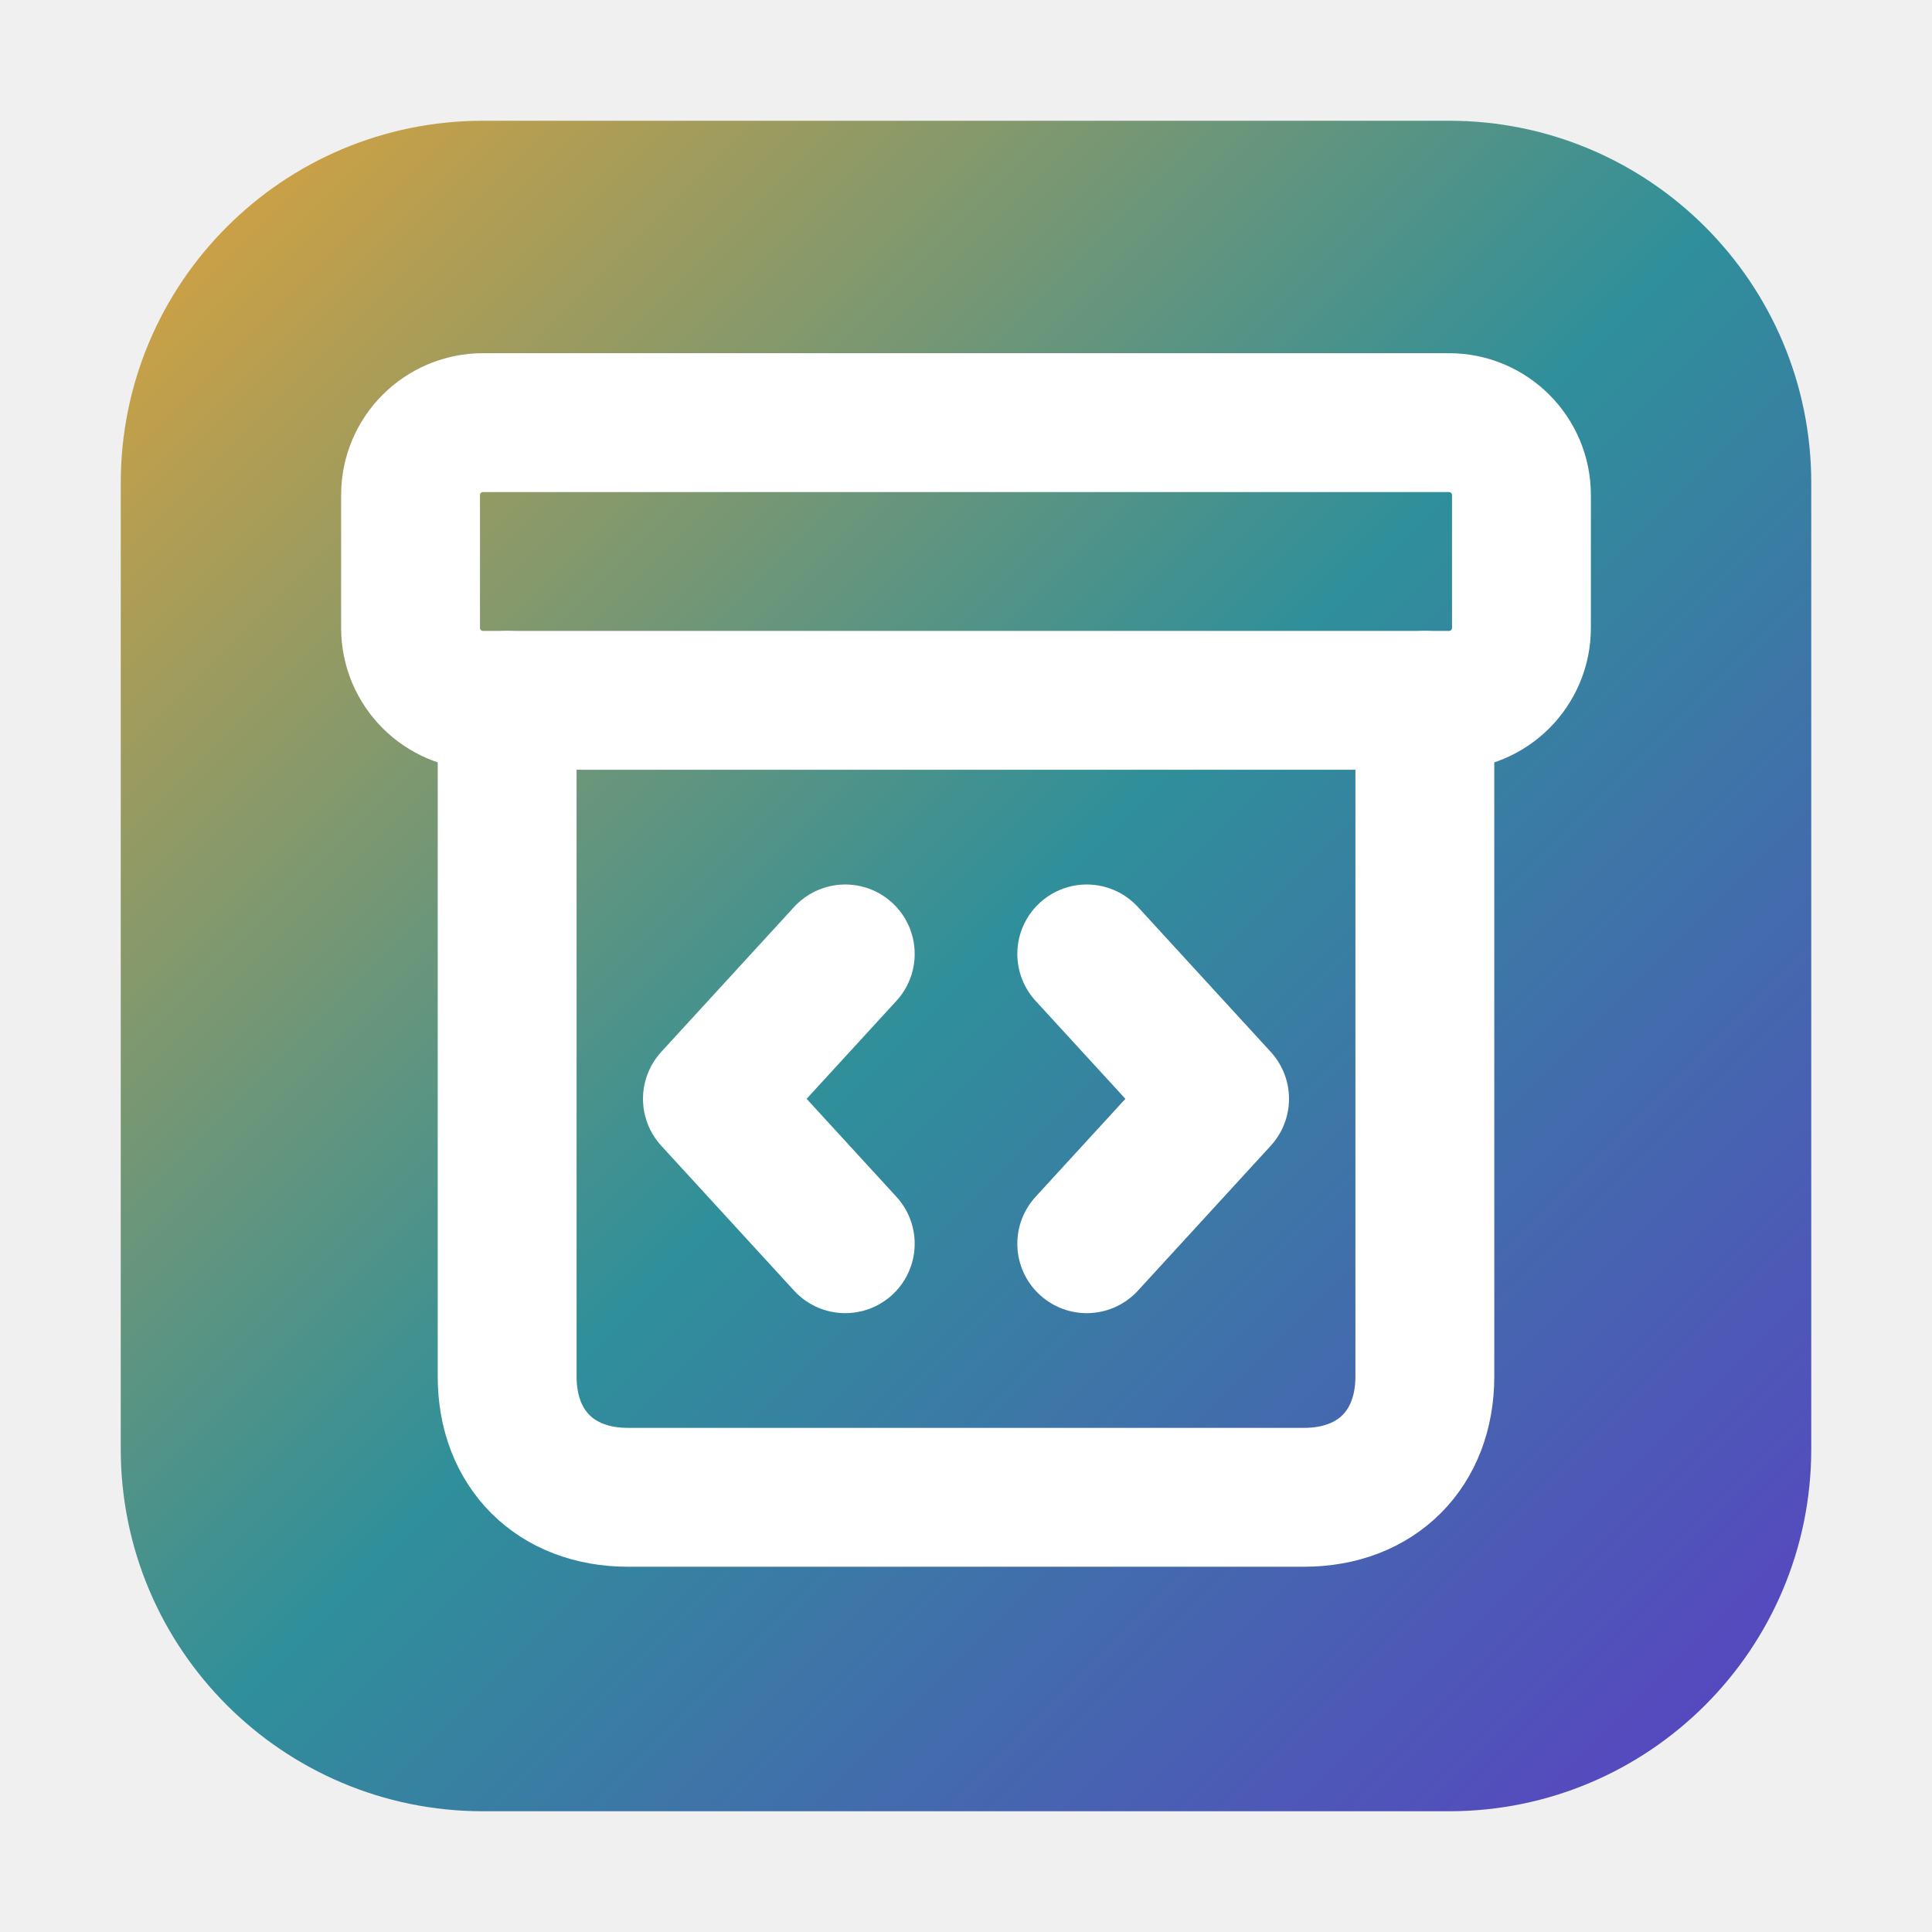
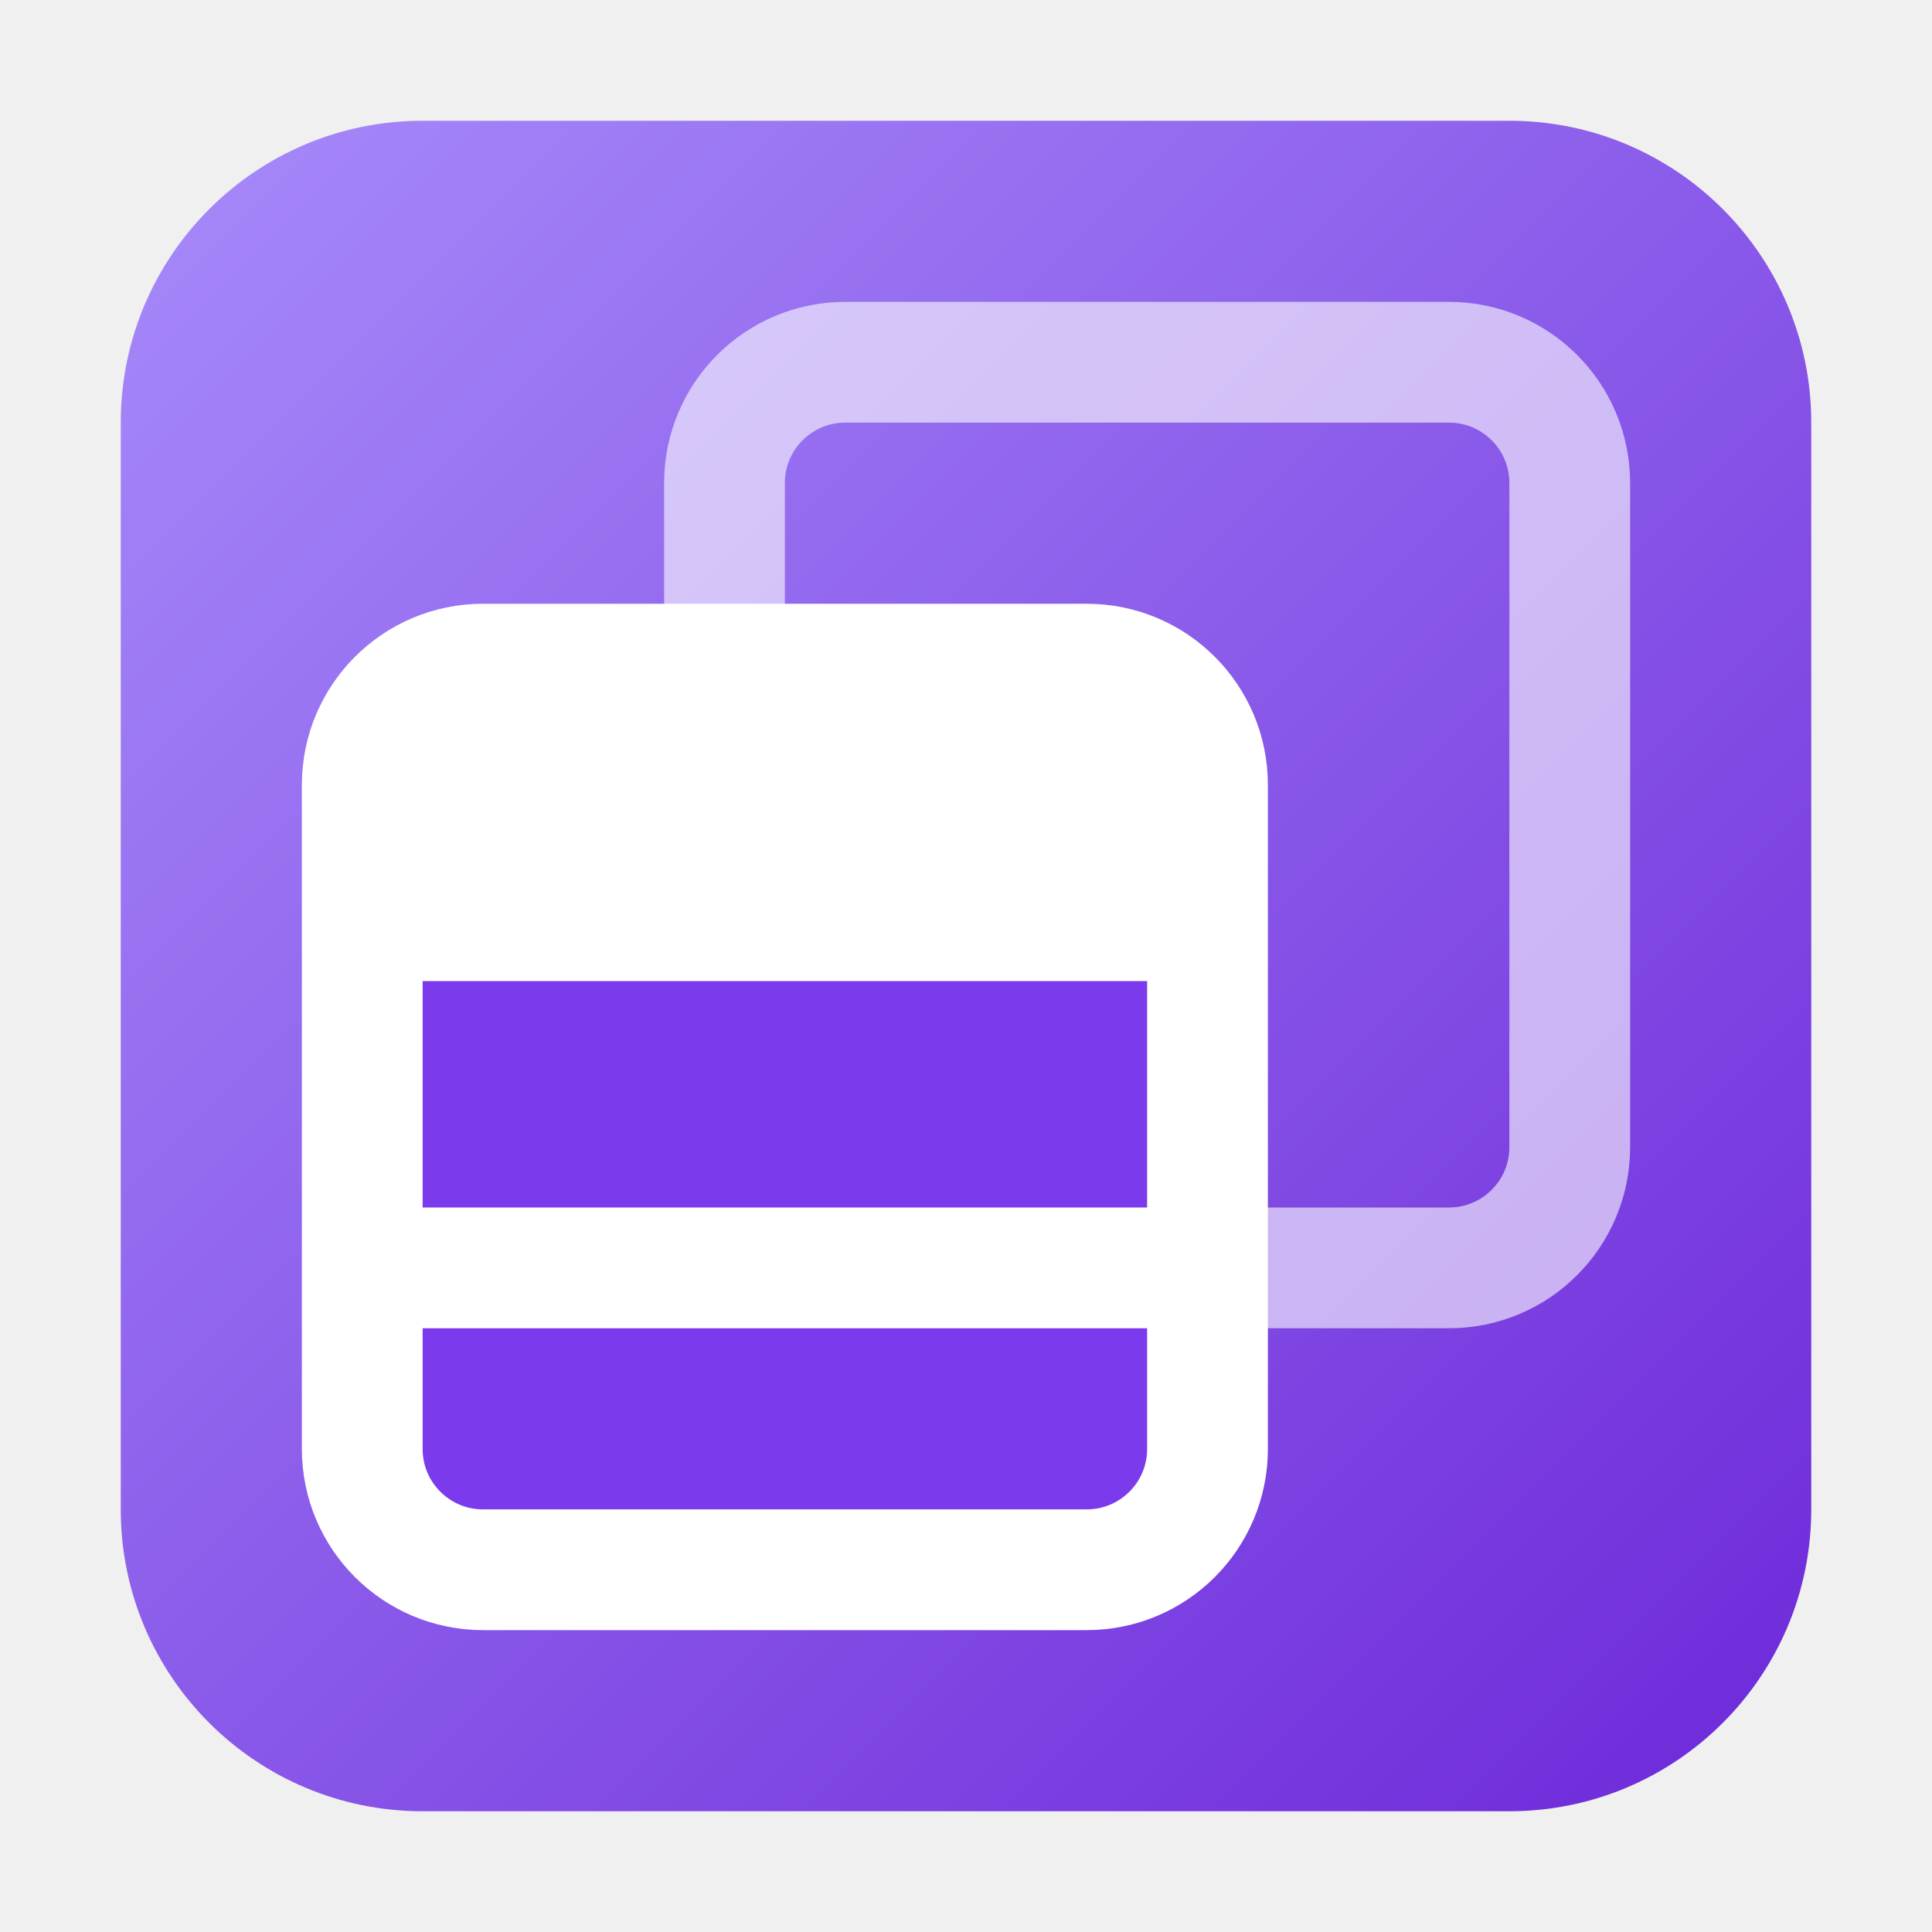
- <svg xmlns="http://www.w3.org/2000/svg" viewBox="0 0 16 16">
+ <svg xmlns="http://www.w3.org/2000/svg" viewBox="0 0 256 256">
  <defs>
    <linearGradient id="cv-jar" x1="0" y1="0" x2="1" y2="1">
-       <stop offset="0" stop-color="#E0A33A" />
-       <stop offset=".5" stop-color="#2F8F9A" />
-       <stop offset="1" stop-color="#5B3FC4" />
+       <stop offset="0" stop-color="#A78BFA" />
+       <stop offset="1" stop-color="#6D28D9" />
    </linearGradient>
  </defs>
-   <rect x="1" y="1" width="14" height="14" rx="3" fill="url(#cv-jar)" />
-   <g fill="none" stroke="#fff" stroke-width="1.15" stroke-linecap="round" stroke-linejoin="round">
-     <rect x="3.4" y="3.5" width="9.2" height="2.3" rx=".6" />
-     <path d="M4.2 5.8v5.6c0 .6.4 1 1 1h5.6c.6 0 1-.4 1-1V5.8" />
-     <path d="M7 7.9 5.9 9.1 7 10.3M9 7.9l1.1 1.2L9 10.3" />
-   </g>
+   <rect x="16" y="16" width="224" height="224" rx="40" fill="url(#cv-jar)" />
+   <rect x="96" y="48" width="112" height="120" rx="16" fill="none" stroke="#fff" stroke-opacity=".6" stroke-width="16" stroke-linejoin="round" />
+   <rect x="48" y="88" width="112" height="120" rx="16" fill="#7C3AED" stroke="#fff" stroke-width="16" stroke-linejoin="round" />
+   <path d="M64 88h80a16 16 0 0 1 16 16v26H48v-26a16 16 0 0 1 16-16z" fill="#fff" />
+   <path d="M48 168h112" stroke="#fff" stroke-width="16" />
</svg>
